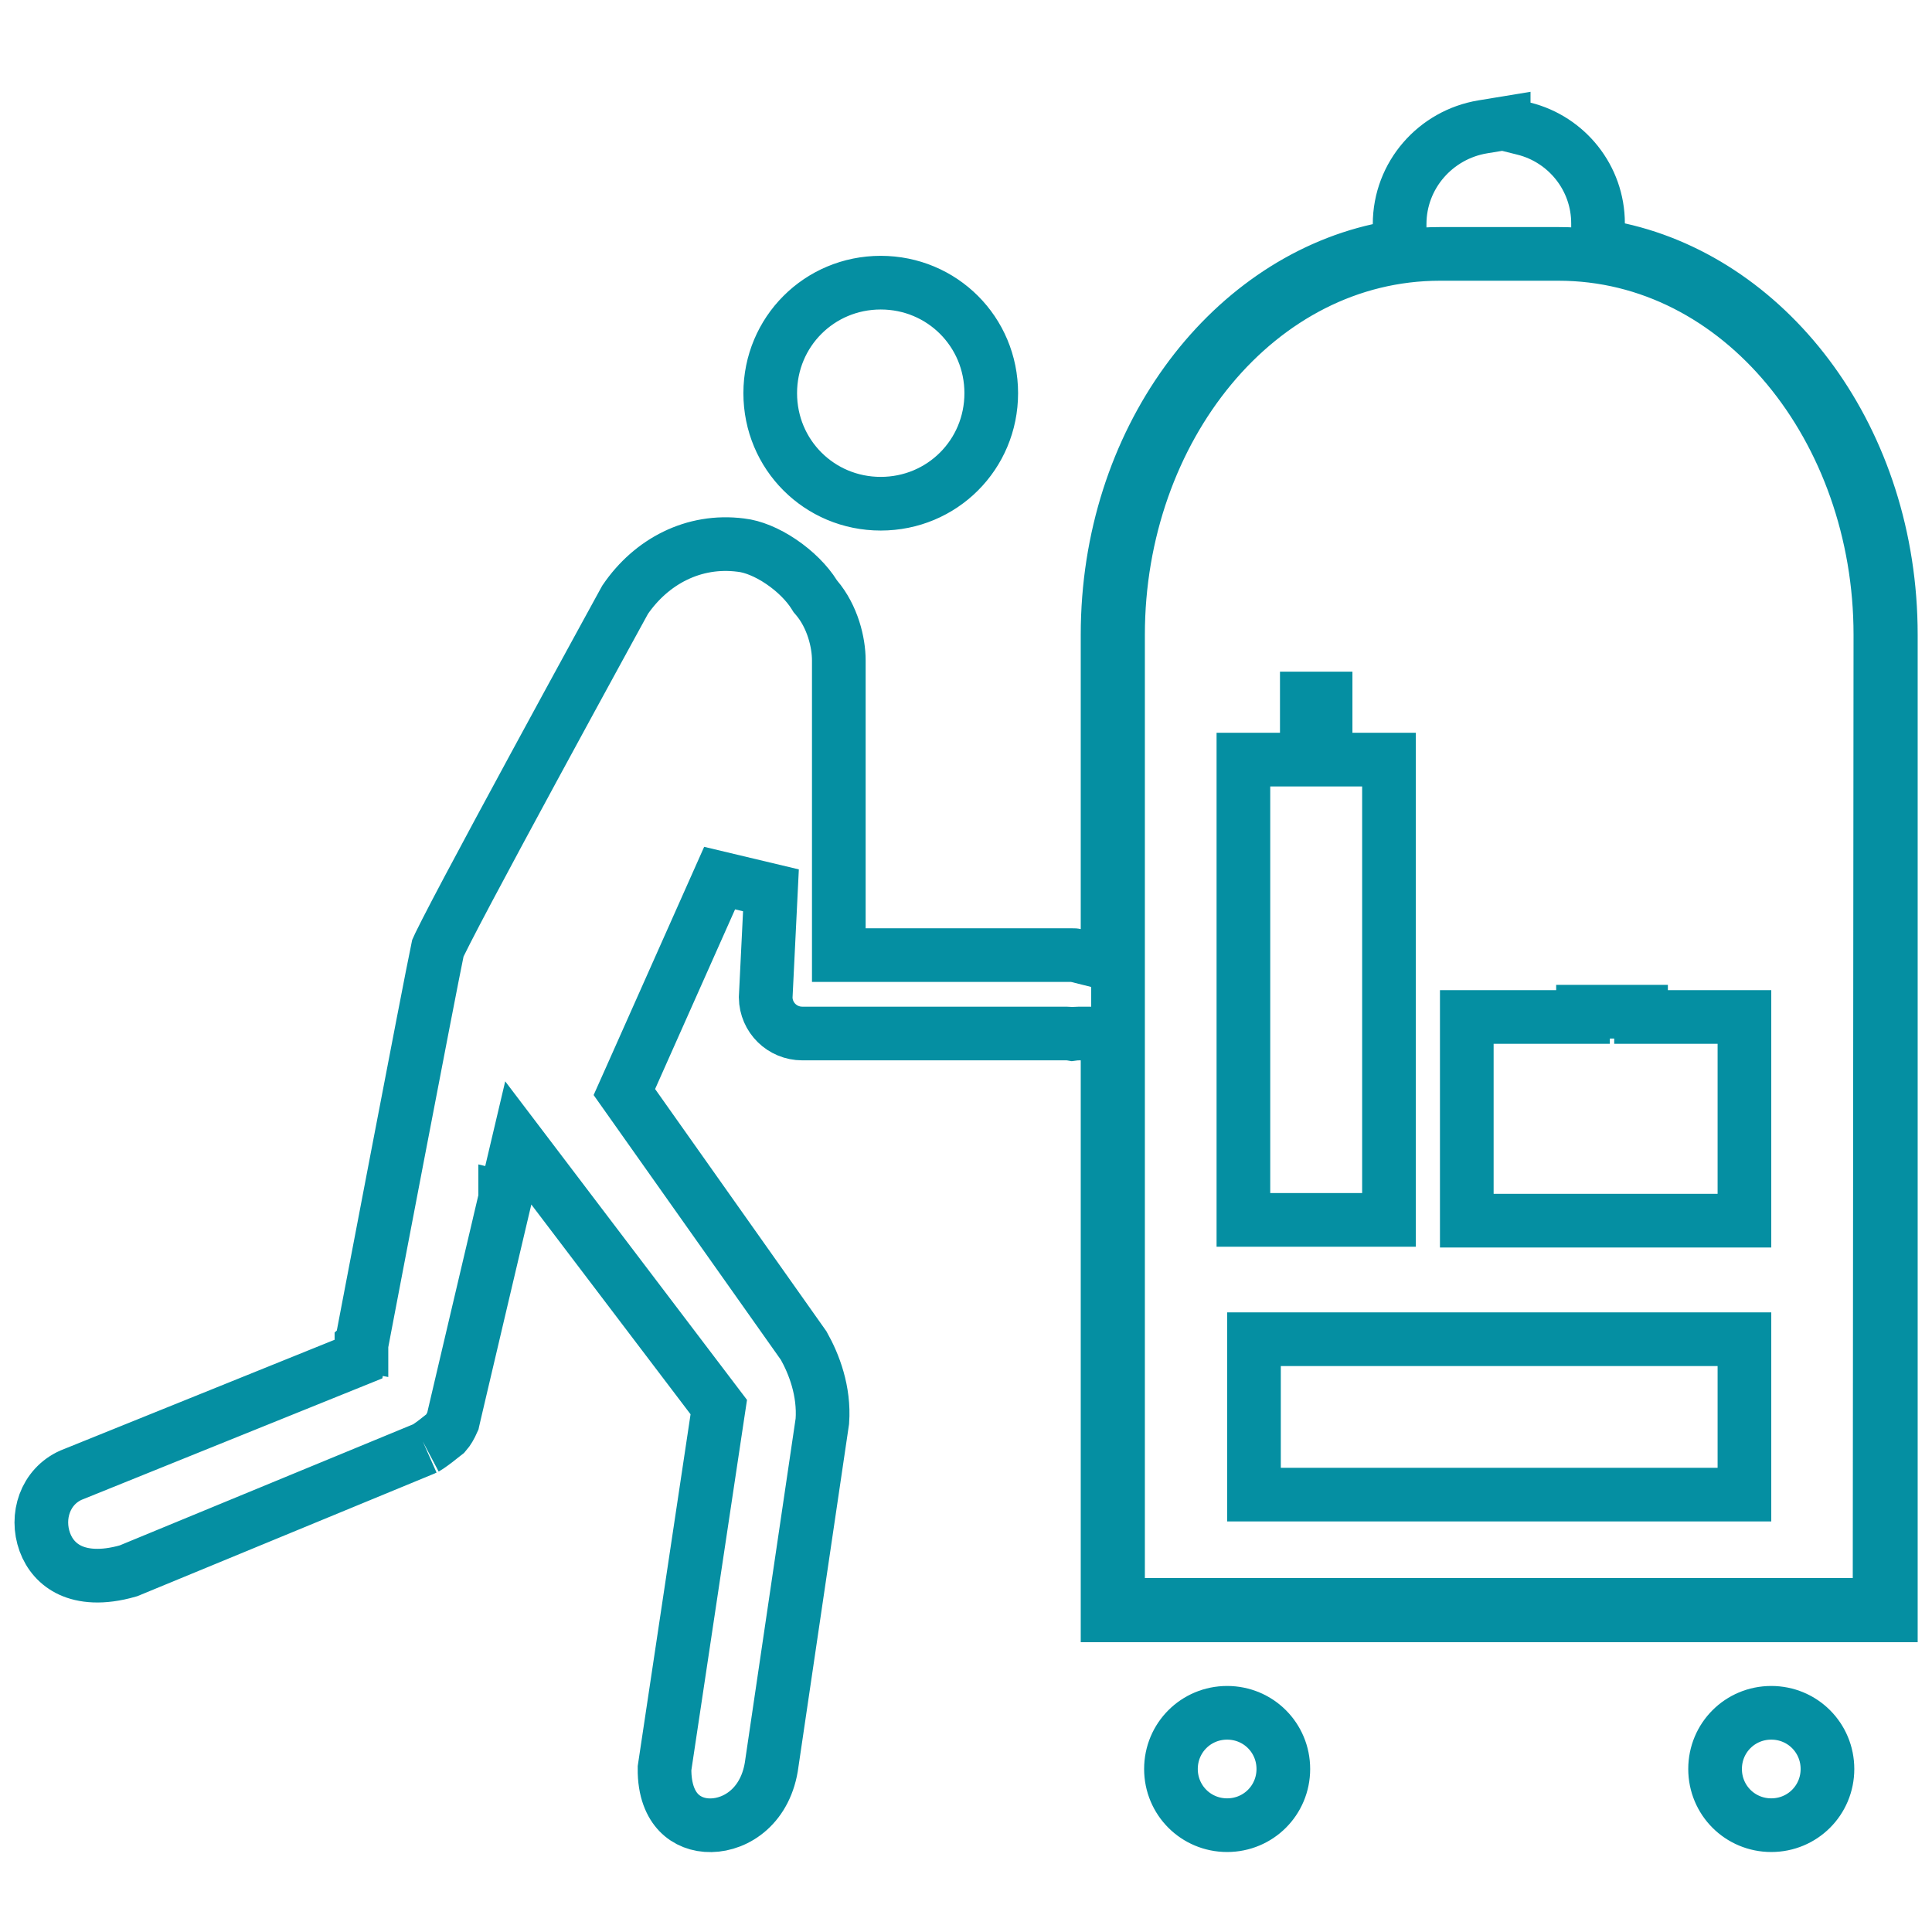
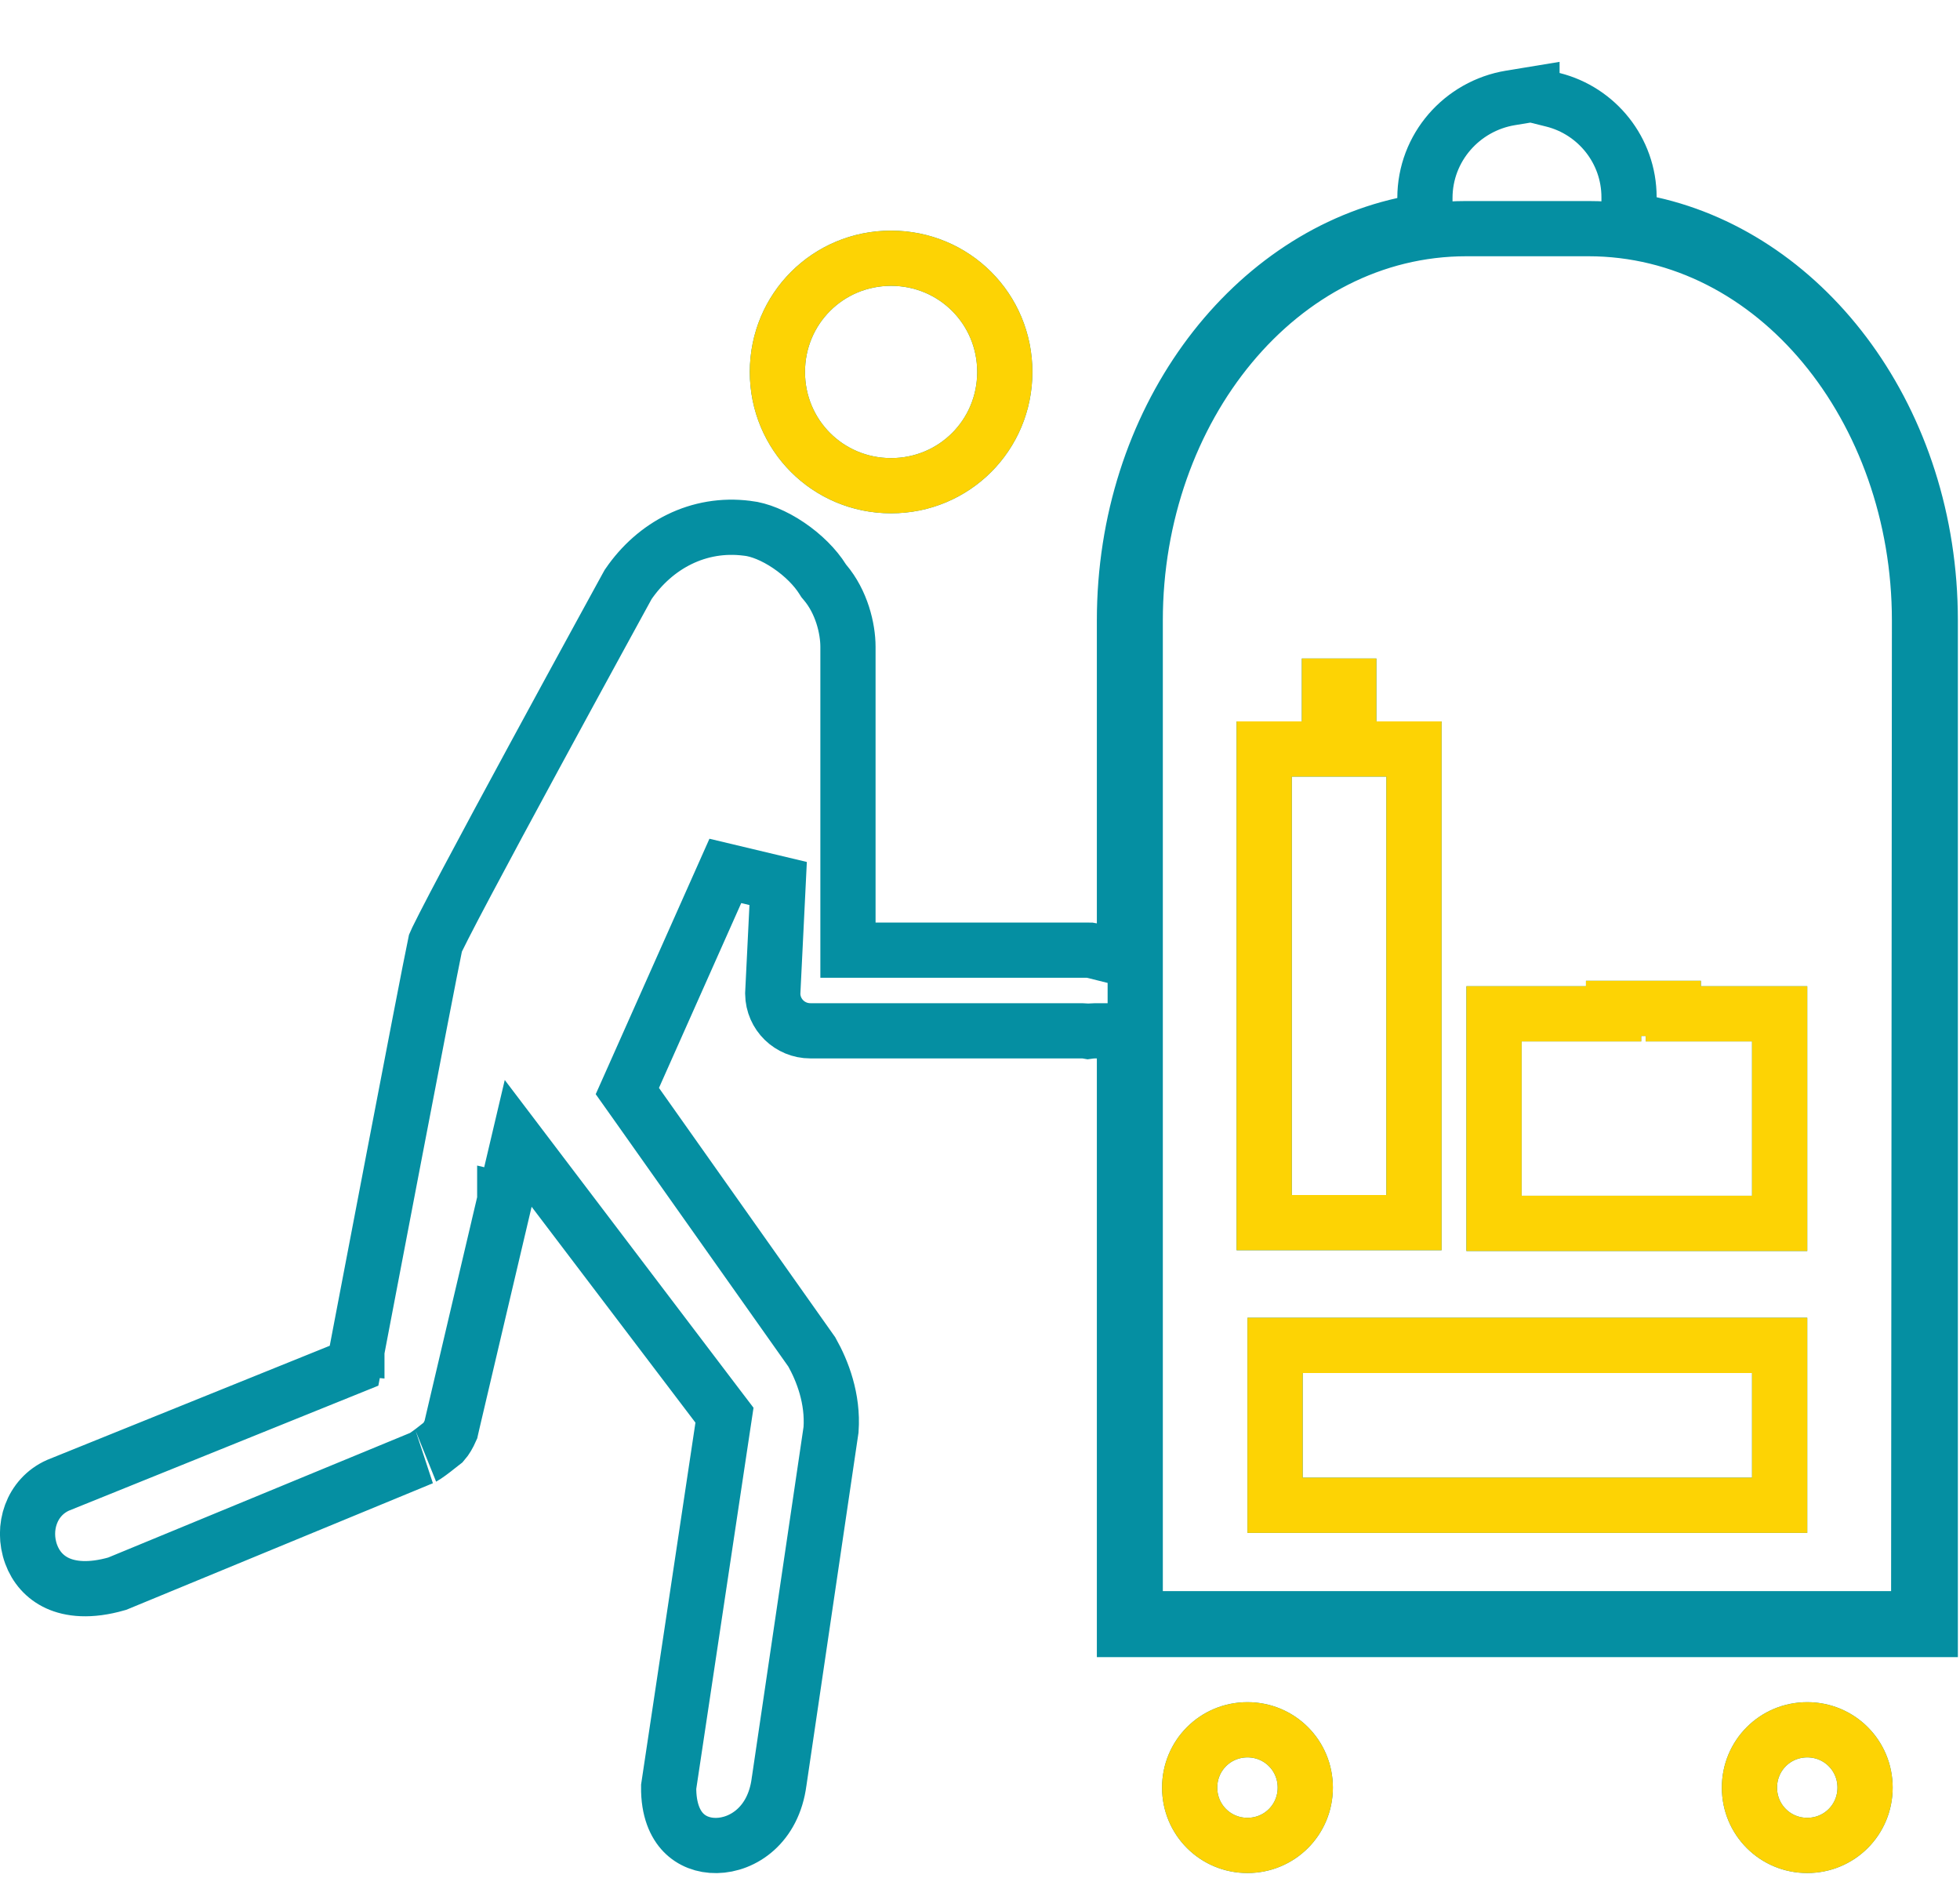
- <svg xmlns="http://www.w3.org/2000/svg" width="72" height="72" viewBox="0 0 72 72" fill="none">
-   <path d="M65.01 45.491H54.663V37.9H57.994H58.994V37.703H59.035H61.116H61.157V37.9H62.157H65.01V45.491ZM51.763 28.309V45.462H46.338V28.309H47.701H48.701V27.309V26.031H49.401V27.309V28.309H50.401H51.763ZM59.554 8.325V9.128L60.337 9.301C66.011 10.559 70.466 16.409 70.466 23.653V60.2H41.276V39.516V38.516H40.276H40.275H40.275H40.275H40.275H40.275H40.275H40.274H40.274H40.274H40.274H40.274H40.274H40.273H40.273H40.273H40.273H40.273H40.273H40.273H40.272H40.272H40.272H40.272H40.272H40.272H40.272H40.271H40.271H40.271H40.271H40.271H40.271H40.27H40.27H40.27H40.27H40.27H40.27H40.27H40.27H40.269H40.269H40.269H40.269H40.269H40.269H40.269H40.268H40.268H40.268H40.268H40.268H40.268H40.267H40.267H40.267H40.267H40.267H40.267H40.267H40.267H40.267H40.266H40.266H40.266H40.266H40.266H40.266H40.266H40.266H40.265H40.265H40.265H40.265H40.265H40.265H40.265H40.264H40.264H40.264H40.264H40.264H40.264H40.264H40.264H40.264H40.263H40.263H40.263H40.263H40.263H40.263H40.263H40.263H40.263H40.262H40.262H40.262H40.262H40.262H40.262H40.262H40.262H40.261H40.261H40.261H40.261H40.261H40.261H40.261H40.261H40.261H40.261H40.26H40.26H40.26H40.26H40.26H40.26H40.26H40.26H40.26H40.259H40.259H40.259H40.259H40.259H40.259H40.259H40.259H40.259H40.258H40.258H40.258H40.258H40.258H40.258H40.258H40.258H40.258H40.258H40.258H40.257H40.257H40.257H40.257H40.257H40.257H40.257H40.257H40.257H40.257H40.256H40.256H40.256H40.256H40.256H40.256H40.256H40.256H40.256H40.255H40.255H40.255H40.255H40.255H40.255H40.255H40.255H40.255H40.255H40.255H40.255H40.254H40.254H40.254H40.254H40.254H40.254H40.254H40.254H40.254H40.254H40.254H40.253H40.253H40.253H40.253H40.253H40.253H40.253H40.253H40.253H40.253H40.253H40.252H40.252H40.252H40.252H40.252H40.252H40.252H40.252H40.252H40.252H40.252H40.252H40.251H40.251H40.251H40.251H40.251H40.251H40.251H40.251H40.251H40.251H40.251H40.251H40.25H40.25H40.25H40.25H40.25H40.25H40.25H40.25H40.25H40.25H40.25H40.249H40.249H40.249H40.249H40.249H40.249H40.249H40.249H40.249H40.249H40.249H40.249H40.248H40.248H40.248H40.248H40.248H40.248H40.248H40.248H40.248H40.248H40.248H40.248H40.248H40.247H40.247H40.247H40.247H40.247H40.247H40.247H40.247H40.247H40.247H40.247H40.246H40.246H40.246H40.246H40.246H40.246H40.246H40.246H40.246H40.246H40.246H40.246H40.245H40.245H40.245H40.245H40.245H40.245H40.245H40.245H40.245H40.245H40.245H40.245H40.245H40.245H40.244H40.244H40.244H40.244H40.244H40.244H40.244H40.244H40.244H40.244H40.243H40.243H40.243H40.243H40.243H40.243H40.243H40.243H40.243H40.243H40.243H40.243H40.242H40.242H40.242H40.242H40.242H40.242H40.242H40.242H40.242H40.242H40.242H40.242H40.241H40.241H40.241H40.241H40.241H40.241H40.241H40.241H40.241H40.241H40.241H40.24H40.24H40.24H40.24H40.24H40.24H40.24H40.24H40.24H40.24H40.239H40.239H40.239H40.239H40.239H40.239H40.239H40.239H40.239H40.239H40.239H40.239H40.238H40.238H40.238H40.238H40.238H40.238H40.238H40.238H40.238H40.237H40.237H40.237H40.237H40.237H40.237H40.237H40.237H40.237H40.237H40.236H40.236H40.236H40.236H40.236H40.236H40.236H40.236H40.236H40.236H40.236H40.235H40.235H40.235H40.235H40.235H40.235H40.235H40.235H40.235H40.234H40.234H40.234H40.234H40.234H40.234H40.234H40.234H40.234H40.233H40.233H40.233H40.233H40.233H40.233H40.233H40.233H40.233H40.232H40.232H40.232H40.232H40.232H40.232H40.232H40.232H40.231H40.231H40.231H40.231H40.231H40.231H40.231H40.231H40.23H40.23H40.23H40.23H40.23H40.23H40.23H40.23H40.23H40.229H40.229H40.229H40.229H40.229H40.229H40.229H40.228H40.228H40.228H40.228H40.228H40.228H40.228H40.228H40.227H40.227H40.227H40.227H40.227H40.227H40.227H40.227H40.226H40.226H40.226H40.226H40.226H40.226H40.226H40.225H40.225H40.225H40.225H40.225H40.225H40.225H40.224H40.224H40.224H40.224H40.224H40.224H40.224H40.223H40.223H40.223H40.223H40.223H40.223H40.222H40.222H40.222H40.222H40.222H40.222H40.222H40.221H40.221H40.221H40.221H40.221H40.221H40.221H40.22H40.22H40.22H40.22H40.22H40.219H40.219C40.109 38.516 40.012 38.527 39.956 38.535C39.905 38.526 39.83 38.516 39.741 38.516H29.898C29.155 38.516 28.546 37.926 28.535 37.174L28.731 33.18L26.818 32.724L23.5 40.178L23.268 40.697L23.597 41.162L29.952 50.149C30.337 50.834 30.726 51.837 30.647 52.962L28.767 65.695L28.766 65.704L28.765 65.712C28.561 67.29 27.448 68.006 26.502 68.022C26.024 68.031 25.599 67.864 25.298 67.553C25.01 67.256 24.755 66.741 24.765 65.897L26.724 52.855L26.787 52.438L26.532 52.102L20.597 44.283L19.314 42.593L18.827 44.658L19.801 44.888L18.827 44.658L18.827 44.658L18.827 44.66L18.826 44.664L18.822 44.682L18.805 44.752L18.743 45.017L18.52 45.964C18.335 46.747 18.089 47.792 17.843 48.839C17.597 49.885 17.351 50.932 17.166 51.719C17.073 52.113 16.997 52.442 16.942 52.674C16.916 52.789 16.894 52.882 16.879 52.946L16.876 52.96C16.785 53.166 16.699 53.309 16.606 53.415C16.576 53.438 16.541 53.467 16.507 53.493C16.431 53.553 16.343 53.625 16.246 53.699C16.149 53.773 16.053 53.843 15.97 53.899C15.879 53.96 15.839 53.979 15.843 53.977L4.787 58.54C3.789 58.828 3.089 58.733 2.627 58.522C2.159 58.307 1.838 57.928 1.671 57.471C1.321 56.512 1.685 55.407 2.641 54.977L12.863 50.849L13.368 50.645L13.47 50.109L12.488 49.922C13.47 50.109 13.47 50.109 13.47 50.109L13.47 50.108L13.471 50.107L13.472 50.099L13.478 50.07L13.5 49.955L13.583 49.517L13.883 47.947C14.132 46.642 14.467 44.891 14.81 43.103C15.471 39.656 16.155 36.106 16.317 35.338C16.328 35.313 16.348 35.269 16.379 35.204C16.438 35.081 16.521 34.916 16.625 34.712C16.832 34.306 17.117 33.763 17.454 33.127C18.129 31.856 19.005 30.23 19.875 28.626C20.744 27.023 21.606 25.442 22.25 24.263C22.572 23.674 22.84 23.184 23.027 22.842L23.244 22.446L23.299 22.347C24.272 20.923 25.851 20.089 27.605 20.314L27.613 20.315L27.621 20.316C28.047 20.363 28.583 20.576 29.112 20.934C29.637 21.289 30.079 21.735 30.343 22.158L30.382 22.22L30.429 22.275C31.028 22.981 31.26 23.942 31.26 24.609V34.594V35.594H32.26H39.657H39.657H39.657H39.658H39.658H39.658H39.659H39.659H39.66H39.66H39.66H39.66H39.661H39.661H39.661H39.662H39.662H39.663H39.663H39.663H39.663H39.664H39.664H39.665H39.665H39.665H39.666H39.666H39.666H39.667H39.667H39.667H39.668H39.668H39.668H39.669H39.669H39.669H39.67H39.67H39.67H39.671H39.671H39.672H39.672H39.672H39.673H39.673H39.673H39.674H39.674H39.674H39.675H39.675H39.675H39.676H39.676H39.677H39.677H39.677H39.678H39.678H39.678H39.679H39.679H39.68H39.68H39.68H39.681H39.681H39.681H39.682H39.682H39.682H39.683H39.683H39.684H39.684H39.684H39.685H39.685H39.685H39.686H39.686H39.687H39.687H39.687H39.688H39.688H39.689H39.689H39.689H39.69H39.69H39.691H39.691H39.691H39.692H39.692H39.692H39.693H39.693H39.694H39.694H39.694H39.695H39.695H39.696H39.696H39.696H39.697H39.697H39.697H39.698H39.698H39.699H39.699H39.7H39.7H39.7H39.701H39.701H39.701H39.702H39.702H39.703H39.703H39.703H39.704H39.704H39.705H39.705H39.706H39.706H39.706H39.707H39.707H39.708H39.708H39.708H39.709H39.709H39.709H39.71H39.71H39.711H39.711H39.712H39.712H39.712H39.713H39.713H39.714H39.714H39.715H39.715H39.715H39.716H39.716H39.717H39.717H39.717H39.718H39.718H39.719H39.719H39.719H39.72H39.72H39.721H39.721H39.721H39.722H39.722H39.723H39.723H39.724H39.724H39.724H39.725H39.725H39.726H39.726H39.727H39.727H39.727H39.728H39.728H39.729H39.729H39.73H39.73H39.73H39.731H39.731H39.732H39.732H39.733H39.733H39.733H39.734H39.734H39.735H39.735H39.736H39.736H39.736H39.737H39.737H39.738H39.738H39.739H39.739H39.74H39.74H39.74H39.741H39.741H39.742H39.742H39.743H39.743H39.744H39.744H39.744H39.745H39.745H39.746H39.746H39.747H39.747H39.748H39.748H39.748H39.749H39.749H39.75H39.75H39.751H39.751H39.752H39.752H39.752H39.753H39.753H39.754H39.754H39.755H39.755H39.756H39.756H39.757H39.757H39.757H39.758H39.758H39.759H39.759H39.76H39.76H39.761H39.761H39.761H39.762H39.762H39.763H39.763H39.764H39.764H39.765H39.765H39.766H39.766H39.767H39.767H39.767H39.768H39.768H39.769H39.769H39.77H39.77H39.771H39.771H39.772H39.772H39.773H39.773H39.773H39.774H39.774H39.775H39.775H39.776H39.776H39.777H39.777H39.778H39.778H39.779H39.779H39.779H39.78H39.78H39.781H39.781H39.782H39.782H39.783H39.783H39.784H39.784H39.785H39.785H39.786H39.786H39.786H39.787H39.787H39.788H39.788H39.789H39.789H39.79H39.79H39.791H39.791H39.792H39.792H39.793H39.793H39.794H39.794H39.794H39.795H39.795H39.796H39.796H39.797H39.797H39.798H39.798H39.799H39.799H39.8H39.8H39.801H39.801H39.802H39.802H39.803H39.803H39.804H39.804H39.804H39.805H39.806H39.806H39.806H39.807H39.807H39.808H39.808H39.809H39.809H39.81H39.81H39.811H39.811H39.812H39.812H39.813H39.813H39.814H39.814H39.815H39.815H39.816H39.816H39.817H39.817H39.818H39.818H39.819H39.819H39.819H39.82H39.82H39.821H39.821H39.822H39.822H39.823H39.823H39.824H39.824H39.825H39.825H39.826H39.826H39.827H39.827H39.828H39.828H39.829H39.829H39.83H39.83H39.831H39.831H39.832H39.832H39.833H39.833H39.834H39.834H39.834H39.835H39.836H39.836H39.837H39.837H39.837H39.838H39.839H39.839H39.839H39.84H39.84H39.841H39.841H39.842H39.842H39.843H39.843H39.844H39.844H39.845H39.845H39.846H39.846H39.847H39.847H39.848H39.848H39.849H39.849H39.85H39.85H39.851H39.851H39.852H39.852H39.853H39.853H39.854H39.854H39.855H39.855H39.856H39.856H39.857H39.857H39.858H39.858H39.859H39.859H39.86H39.86H39.861H39.861H39.862H39.862H39.863H39.863H39.864H39.864H39.864H39.865H39.865H39.866H39.867H39.867H39.867H39.868H39.868H39.869H39.87H39.87H39.87H39.871H39.871H39.872H39.872H39.873H39.873H39.874H39.874H39.875H39.875H39.876H39.876H39.877H39.877H39.878H39.878H39.879H39.879H39.88H39.88H39.881H39.881H39.882H39.91C39.97 35.594 40.006 35.594 40.037 35.596C40.044 35.596 40.048 35.596 40.052 35.597L41.276 35.903V34.622V23.653C41.276 16.437 45.73 10.587 51.377 9.329L52.16 9.155V8.353C52.16 6.526 53.504 5.016 55.26 4.727L56.038 4.599V4.606L56.795 4.795C58.386 5.193 59.554 6.629 59.554 8.325ZM69.047 59.809H70.047L70.047 58.81L70.076 23.654V23.653C70.076 15.995 64.869 9.462 58.079 9.462H53.663C46.873 9.462 41.666 15.995 41.666 23.653V58.809V59.809H42.666H69.047ZM63.916 65.925C63.916 64.762 64.847 63.831 66.01 63.831C67.173 63.831 68.104 64.762 68.104 65.925C68.104 67.088 67.173 68.019 66.01 68.019C64.847 68.019 63.916 67.088 63.916 65.925ZM32.822 10.534C35.111 10.534 36.941 12.365 36.941 14.653C36.941 16.942 35.111 18.772 32.822 18.772C30.534 18.772 28.704 16.942 28.704 14.653C28.704 12.365 30.534 10.534 32.822 10.534ZM43.638 65.925C43.638 64.762 44.569 63.831 45.732 63.831C46.895 63.831 47.826 64.762 47.826 65.925C47.826 67.088 46.895 68.019 45.732 68.019C44.569 68.019 43.638 67.088 43.638 65.925ZM46.732 49.909H65.01V55.7H46.732V49.909Z" stroke="#058FA2" stroke-width="2" />
+ <svg xmlns="http://www.w3.org/2000/svg" width="71" height="68" viewBox="0 0 71 68" fill="none">
+   <path d="M64.467 44.309H54.12V36.719H57.451H58.451V36.522H58.492H60.573H60.614V36.719H61.614H64.467V44.309ZM51.22 27.128V44.281H45.795V27.128H47.158H48.158V26.128V24.85H48.858V26.128V27.128H49.858H51.22ZM59.011 7.144V7.946L59.794 8.12C65.469 9.378 69.923 15.228 69.923 22.472V59.019H40.733V38.334V37.334H39.733H39.732H39.732H39.732H39.732H39.732H39.732H39.731H39.731H39.731H39.731H39.731H39.731H39.73H39.73H39.73H39.73H39.73H39.73H39.73H39.729H39.729H39.729H39.729H39.729H39.729H39.728H39.728H39.728H39.728H39.728H39.728H39.728H39.727H39.727H39.727H39.727H39.727H39.727H39.727H39.727H39.726H39.726H39.726H39.726H39.726H39.726H39.725H39.725H39.725H39.725H39.725H39.725H39.725H39.725H39.724H39.724H39.724H39.724H39.724H39.724H39.724H39.724H39.723H39.723H39.723H39.723H39.723H39.723H39.723H39.722H39.722H39.722H39.722H39.722H39.722H39.722H39.722H39.721H39.721H39.721H39.721H39.721H39.721H39.721H39.721H39.721H39.72H39.72H39.72H39.72H39.72H39.72H39.72H39.72H39.719H39.719H39.719H39.719H39.719H39.719H39.719H39.719H39.719H39.718H39.718H39.718H39.718H39.718H39.718H39.718H39.718H39.718H39.718H39.717H39.717H39.717H39.717H39.717H39.717H39.717H39.717H39.717H39.716H39.716H39.716H39.716H39.716H39.716H39.716H39.716H39.716H39.715H39.715H39.715H39.715H39.715H39.715H39.715H39.715H39.715H39.715H39.715H39.714H39.714H39.714H39.714H39.714H39.714H39.714H39.714H39.714H39.714H39.713H39.713H39.713H39.713H39.713H39.713H39.713H39.713H39.713H39.713H39.712H39.712H39.712H39.712H39.712H39.712H39.712H39.712H39.712H39.712H39.712H39.712H39.711H39.711H39.711H39.711H39.711H39.711H39.711H39.711H39.711H39.711H39.711H39.71H39.71H39.71H39.71H39.71H39.71H39.71H39.71H39.71H39.71H39.709H39.709H39.709H39.709H39.709H39.709H39.709H39.709H39.709H39.709H39.709H39.709H39.709H39.708H39.708H39.708H39.708H39.708H39.708H39.708H39.708H39.708H39.708H39.708H39.708H39.707H39.707H39.707H39.707H39.707H39.707H39.707H39.707H39.707H39.707H39.706H39.706H39.706H39.706H39.706H39.706H39.706H39.706H39.706H39.706H39.706H39.706H39.706H39.706H39.705H39.705H39.705H39.705H39.705H39.705H39.705H39.705H39.705H39.705H39.705H39.705H39.704H39.704H39.704H39.704H39.704H39.704H39.704H39.704H39.704H39.704H39.704H39.703H39.703H39.703H39.703H39.703H39.703H39.703H39.703H39.703H39.703H39.703H39.703H39.703H39.702H39.702H39.702H39.702H39.702H39.702H39.702H39.702H39.702H39.702H39.702H39.702H39.701H39.701H39.701H39.701H39.701H39.701H39.701H39.701H39.701H39.701H39.701H39.7H39.7H39.7H39.7H39.7H39.7H39.7H39.7H39.7H39.7H39.7H39.7H39.699H39.699H39.699H39.699H39.699H39.699H39.699H39.699H39.699H39.699H39.699H39.699H39.698H39.698H39.698H39.698H39.698H39.698H39.698H39.698H39.698H39.698H39.697H39.697H39.697H39.697H39.697H39.697H39.697H39.697H39.697H39.697H39.697H39.697H39.696H39.696H39.696H39.696H39.696H39.696H39.696H39.696H39.696H39.696H39.695H39.695H39.695H39.695H39.695H39.695H39.695H39.695H39.695H39.695H39.694H39.694H39.694H39.694H39.694H39.694H39.694H39.694H39.694H39.694H39.694H39.693H39.693H39.693H39.693H39.693H39.693H39.693H39.693H39.693H39.692H39.692H39.692H39.692H39.692H39.692H39.692H39.692H39.692H39.691H39.691H39.691H39.691H39.691H39.691H39.691H39.691H39.691H39.691H39.69H39.69H39.69H39.69H39.69H39.69H39.69H39.69H39.69H39.689H39.689H39.689H39.689H39.689H39.689H39.689H39.688H39.688H39.688H39.688H39.688H39.688H39.688H39.688H39.688H39.688H39.687H39.687H39.687H39.687H39.687H39.687H39.687H39.687H39.686H39.686H39.686H39.686H39.686H39.686H39.686H39.685H39.685H39.685H39.685H39.685H39.685H39.685H39.684H39.684H39.684H39.684H39.684H39.684H39.684H39.684H39.683H39.683H39.683H39.683H39.683H39.683H39.683H39.682H39.682H39.682H39.682H39.682H39.682H39.682H39.681H39.681H39.681H39.681H39.681H39.681H39.681H39.68H39.68H39.68H39.68H39.68H39.68H39.679H39.679H39.679H39.679H39.679H39.679H39.679H39.678H39.678H39.678H39.678H39.678H39.678H39.678H39.677H39.677H39.677H39.677H39.677H39.676H39.676C39.566 37.334 39.469 37.346 39.413 37.354C39.362 37.345 39.287 37.334 39.198 37.334H29.355C28.612 37.334 28.003 36.745 27.992 35.993L28.188 31.999L26.275 31.543L22.957 38.996L22.725 39.516L23.054 39.98L29.409 48.968C29.794 49.653 30.183 50.656 30.104 51.78L28.225 64.513L28.223 64.522L28.222 64.531C28.018 66.109 26.905 66.825 25.959 66.841C25.481 66.849 25.056 66.683 24.755 66.372C24.467 66.075 24.212 65.56 24.222 64.715L26.181 51.673L26.244 51.256L25.988 50.92L20.054 43.102L18.771 41.411L18.284 43.477L19.258 43.706L18.284 43.477L18.284 43.477L18.284 43.478L18.283 43.483L18.279 43.501L18.262 43.571L18.2 43.836L17.977 44.783C17.792 45.566 17.546 46.611 17.3 47.657C17.054 48.703 16.808 49.75 16.623 50.538C16.531 50.931 16.453 51.261 16.399 51.492C16.373 51.608 16.351 51.7 16.336 51.765L16.333 51.779C16.242 51.985 16.156 52.128 16.063 52.234C16.033 52.257 15.998 52.285 15.964 52.312C15.889 52.372 15.8 52.443 15.703 52.517C15.606 52.592 15.511 52.662 15.427 52.718C15.336 52.779 15.296 52.797 15.3 52.796L4.244 57.359C3.246 57.647 2.546 57.552 2.085 57.341C1.616 57.126 1.295 56.747 1.128 56.29C0.778 55.33 1.142 54.225 2.098 53.796L12.32 49.668L12.825 49.464L12.927 48.928L11.945 48.741C12.927 48.928 12.927 48.928 12.928 48.928L12.928 48.927L12.928 48.925L12.929 48.918L12.935 48.889L12.957 48.773L13.04 48.336L13.34 46.766C13.589 45.461 13.924 43.71 14.267 41.922C14.928 38.475 15.612 34.925 15.774 34.157C15.785 34.131 15.805 34.088 15.836 34.022C15.895 33.9 15.978 33.735 16.082 33.531C16.289 33.125 16.574 32.581 16.912 31.945C17.586 30.675 18.462 29.049 19.332 27.445C20.201 25.841 21.063 24.261 21.707 23.082C22.029 22.492 22.297 22.003 22.484 21.661L22.701 21.265L22.756 21.166C23.729 19.742 25.308 18.908 27.062 19.133L27.07 19.134L27.078 19.134C27.504 19.182 28.04 19.395 28.569 19.753C29.095 20.108 29.536 20.554 29.8 20.977L29.839 21.038L29.886 21.094C30.485 21.8 30.717 22.761 30.717 23.428V33.413V34.413H31.717H39.114H39.114H39.114H39.115H39.115H39.115H39.116H39.116H39.117H39.117H39.117H39.117H39.118H39.118H39.118H39.119H39.119H39.12H39.12H39.12H39.121H39.121H39.121H39.122H39.122H39.122H39.123H39.123H39.123H39.124H39.124H39.124H39.125H39.125H39.125H39.126H39.126H39.127H39.127H39.127H39.127H39.128H39.128H39.129H39.129H39.129H39.13H39.13H39.13H39.131H39.131H39.132H39.132H39.132H39.133H39.133H39.133H39.134H39.134H39.134H39.135H39.135H39.136H39.136H39.136H39.137H39.137H39.137H39.138H39.138H39.138H39.139H39.139H39.14H39.14H39.14H39.141H39.141H39.141H39.142H39.142H39.143H39.143H39.143H39.144H39.144H39.145H39.145H39.145H39.146H39.146H39.146H39.147H39.147H39.148H39.148H39.148H39.149H39.149H39.149H39.15H39.15H39.151H39.151H39.151H39.152H39.152H39.153H39.153H39.153H39.154H39.154H39.154H39.155H39.155H39.156H39.156H39.157H39.157H39.157H39.158H39.158H39.158H39.159H39.159H39.16H39.16H39.16H39.161H39.161H39.162H39.162H39.163H39.163H39.163H39.164H39.164H39.164H39.165H39.165H39.166H39.166H39.166H39.167H39.167H39.168H39.168H39.169H39.169H39.169H39.17H39.17H39.171H39.171H39.172H39.172H39.172H39.173H39.173H39.174H39.174H39.174H39.175H39.175H39.176H39.176H39.176H39.177H39.177H39.178H39.178H39.179H39.179H39.179H39.18H39.18H39.181H39.181H39.181H39.182H39.182H39.183H39.183H39.184H39.184H39.184H39.185H39.185H39.186H39.186H39.187H39.187H39.188H39.188H39.188H39.189H39.189H39.19H39.19H39.191H39.191H39.191H39.192H39.192H39.193H39.193H39.194H39.194H39.194H39.195H39.195H39.196H39.196H39.197H39.197H39.197H39.198H39.198H39.199H39.199H39.2H39.2H39.201H39.201H39.202H39.202H39.202H39.203H39.203H39.204H39.204H39.205H39.205H39.206H39.206H39.206H39.207H39.207H39.208H39.208H39.209H39.209H39.209H39.21H39.21H39.211H39.211H39.212H39.212H39.213H39.213H39.214H39.214H39.215H39.215H39.215H39.216H39.216H39.217H39.217H39.218H39.218H39.218H39.219H39.219H39.22H39.22H39.221H39.221H39.222H39.222H39.223H39.223H39.224H39.224H39.224H39.225H39.225H39.226H39.226H39.227H39.227H39.228H39.228H39.229H39.229H39.23H39.23H39.23H39.231H39.231H39.232H39.232H39.233H39.233H39.234H39.234H39.235H39.235H39.236H39.236H39.236H39.237H39.237H39.238H39.238H39.239H39.239H39.24H39.24H39.241H39.241H39.242H39.242H39.243H39.243H39.243H39.244H39.245H39.245H39.245H39.246H39.246H39.247H39.247H39.248H39.248H39.249H39.249H39.25H39.25H39.251H39.251H39.252H39.252H39.252H39.253H39.254H39.254H39.254H39.255H39.255H39.256H39.256H39.257H39.257H39.258H39.258H39.259H39.259H39.26H39.26H39.261H39.261H39.262H39.262H39.263H39.263H39.264H39.264H39.264H39.265H39.265H39.266H39.266H39.267H39.267H39.268H39.268H39.269H39.269H39.27H39.27H39.271H39.271H39.272H39.272H39.273H39.273H39.274H39.274H39.275H39.275H39.276H39.276H39.276H39.277H39.278H39.278H39.278H39.279H39.279H39.28H39.28H39.281H39.281H39.282H39.282H39.283H39.283H39.284H39.284H39.285H39.285H39.286H39.286H39.287H39.287H39.288H39.288H39.289H39.289H39.29H39.29H39.291H39.291H39.292H39.292H39.293H39.293H39.294H39.294H39.294H39.295H39.295H39.296H39.297H39.297H39.297H39.298H39.298H39.299H39.299H39.3H39.3H39.301H39.301H39.302H39.302H39.303H39.303H39.304H39.304H39.305H39.305H39.306H39.306H39.307H39.307H39.308H39.308H39.309H39.309H39.31H39.31H39.311H39.311H39.312H39.312H39.313H39.313H39.314H39.314H39.315H39.315H39.316H39.316H39.317H39.317H39.318H39.318H39.319H39.319H39.32H39.32H39.321H39.321H39.322H39.322H39.322H39.323H39.324H39.324H39.325H39.325H39.325H39.326H39.327H39.327H39.328H39.328H39.328H39.329H39.33H39.33H39.331H39.331H39.331H39.332H39.332H39.333H39.333H39.334H39.334H39.335H39.335H39.336H39.336H39.337H39.337H39.338H39.338H39.339H39.367C39.427 34.413 39.463 34.413 39.494 34.414C39.501 34.415 39.505 34.415 39.509 34.416L40.733 34.721V33.441V22.472C40.733 15.256 45.187 9.406 50.834 8.148L51.617 7.974V7.172C51.617 5.345 52.961 3.835 54.717 3.546L55.495 3.418V3.425L56.253 3.614C57.843 4.011 59.011 5.448 59.011 7.144ZM68.504 58.628H69.504L69.504 57.629L69.533 22.473V22.472C69.533 14.813 64.326 8.281 57.536 8.281H53.12C46.33 8.281 41.123 14.813 41.123 22.472V57.628V58.628H42.123H68.504ZM63.373 64.744C63.373 63.58 64.304 62.65 65.467 62.65C66.63 62.65 67.561 63.58 67.561 64.744C67.561 65.907 66.63 66.838 65.467 66.838C64.304 66.838 63.373 65.907 63.373 64.744ZM32.279 9.353C34.568 9.353 36.398 11.184 36.398 13.472C36.398 15.76 34.568 17.591 32.279 17.591C29.991 17.591 28.161 15.76 28.161 13.472C28.161 11.184 29.991 9.353 32.279 9.353ZM43.095 64.744C43.095 63.58 44.026 62.65 45.189 62.65C46.352 62.65 47.283 63.58 47.283 64.744C47.283 65.907 46.352 66.838 45.189 66.838C44.026 66.838 43.095 65.907 43.095 64.744ZM46.189 48.728H64.467V54.519H46.189V48.728Z" stroke="#058FA2" stroke-width="2" />
+   <path d="M64.467 44.309H54.12V36.719H57.451H58.451V36.522H58.492H60.573H60.614V36.719H61.614H64.467V44.309ZM51.22 27.128V44.281H45.795V27.128H47.158H48.158V26.128V24.85H48.858V26.128V27.128H49.858H51.22ZM63.373 64.744C63.373 63.58 64.304 62.65 65.467 62.65C66.63 62.65 67.561 63.58 67.561 64.744C67.561 65.907 66.63 66.838 65.467 66.838C64.304 66.838 63.373 65.907 63.373 64.744ZM32.279 9.353C34.568 9.353 36.398 11.184 36.398 13.472C36.398 15.76 34.568 17.591 32.279 17.591C29.991 17.591 28.161 15.76 28.161 13.472C28.161 11.184 29.991 9.353 32.279 9.353ZM43.095 64.744C43.095 63.58 44.026 62.65 45.189 62.65C46.352 62.65 47.283 63.58 47.283 64.744C47.283 65.907 46.352 66.838 45.189 66.838C44.026 66.838 43.095 65.907 43.095 64.744ZM46.189 48.728H64.467V54.519H46.189V48.728Z" stroke="#FDD304" stroke-width="2" />
</svg>
